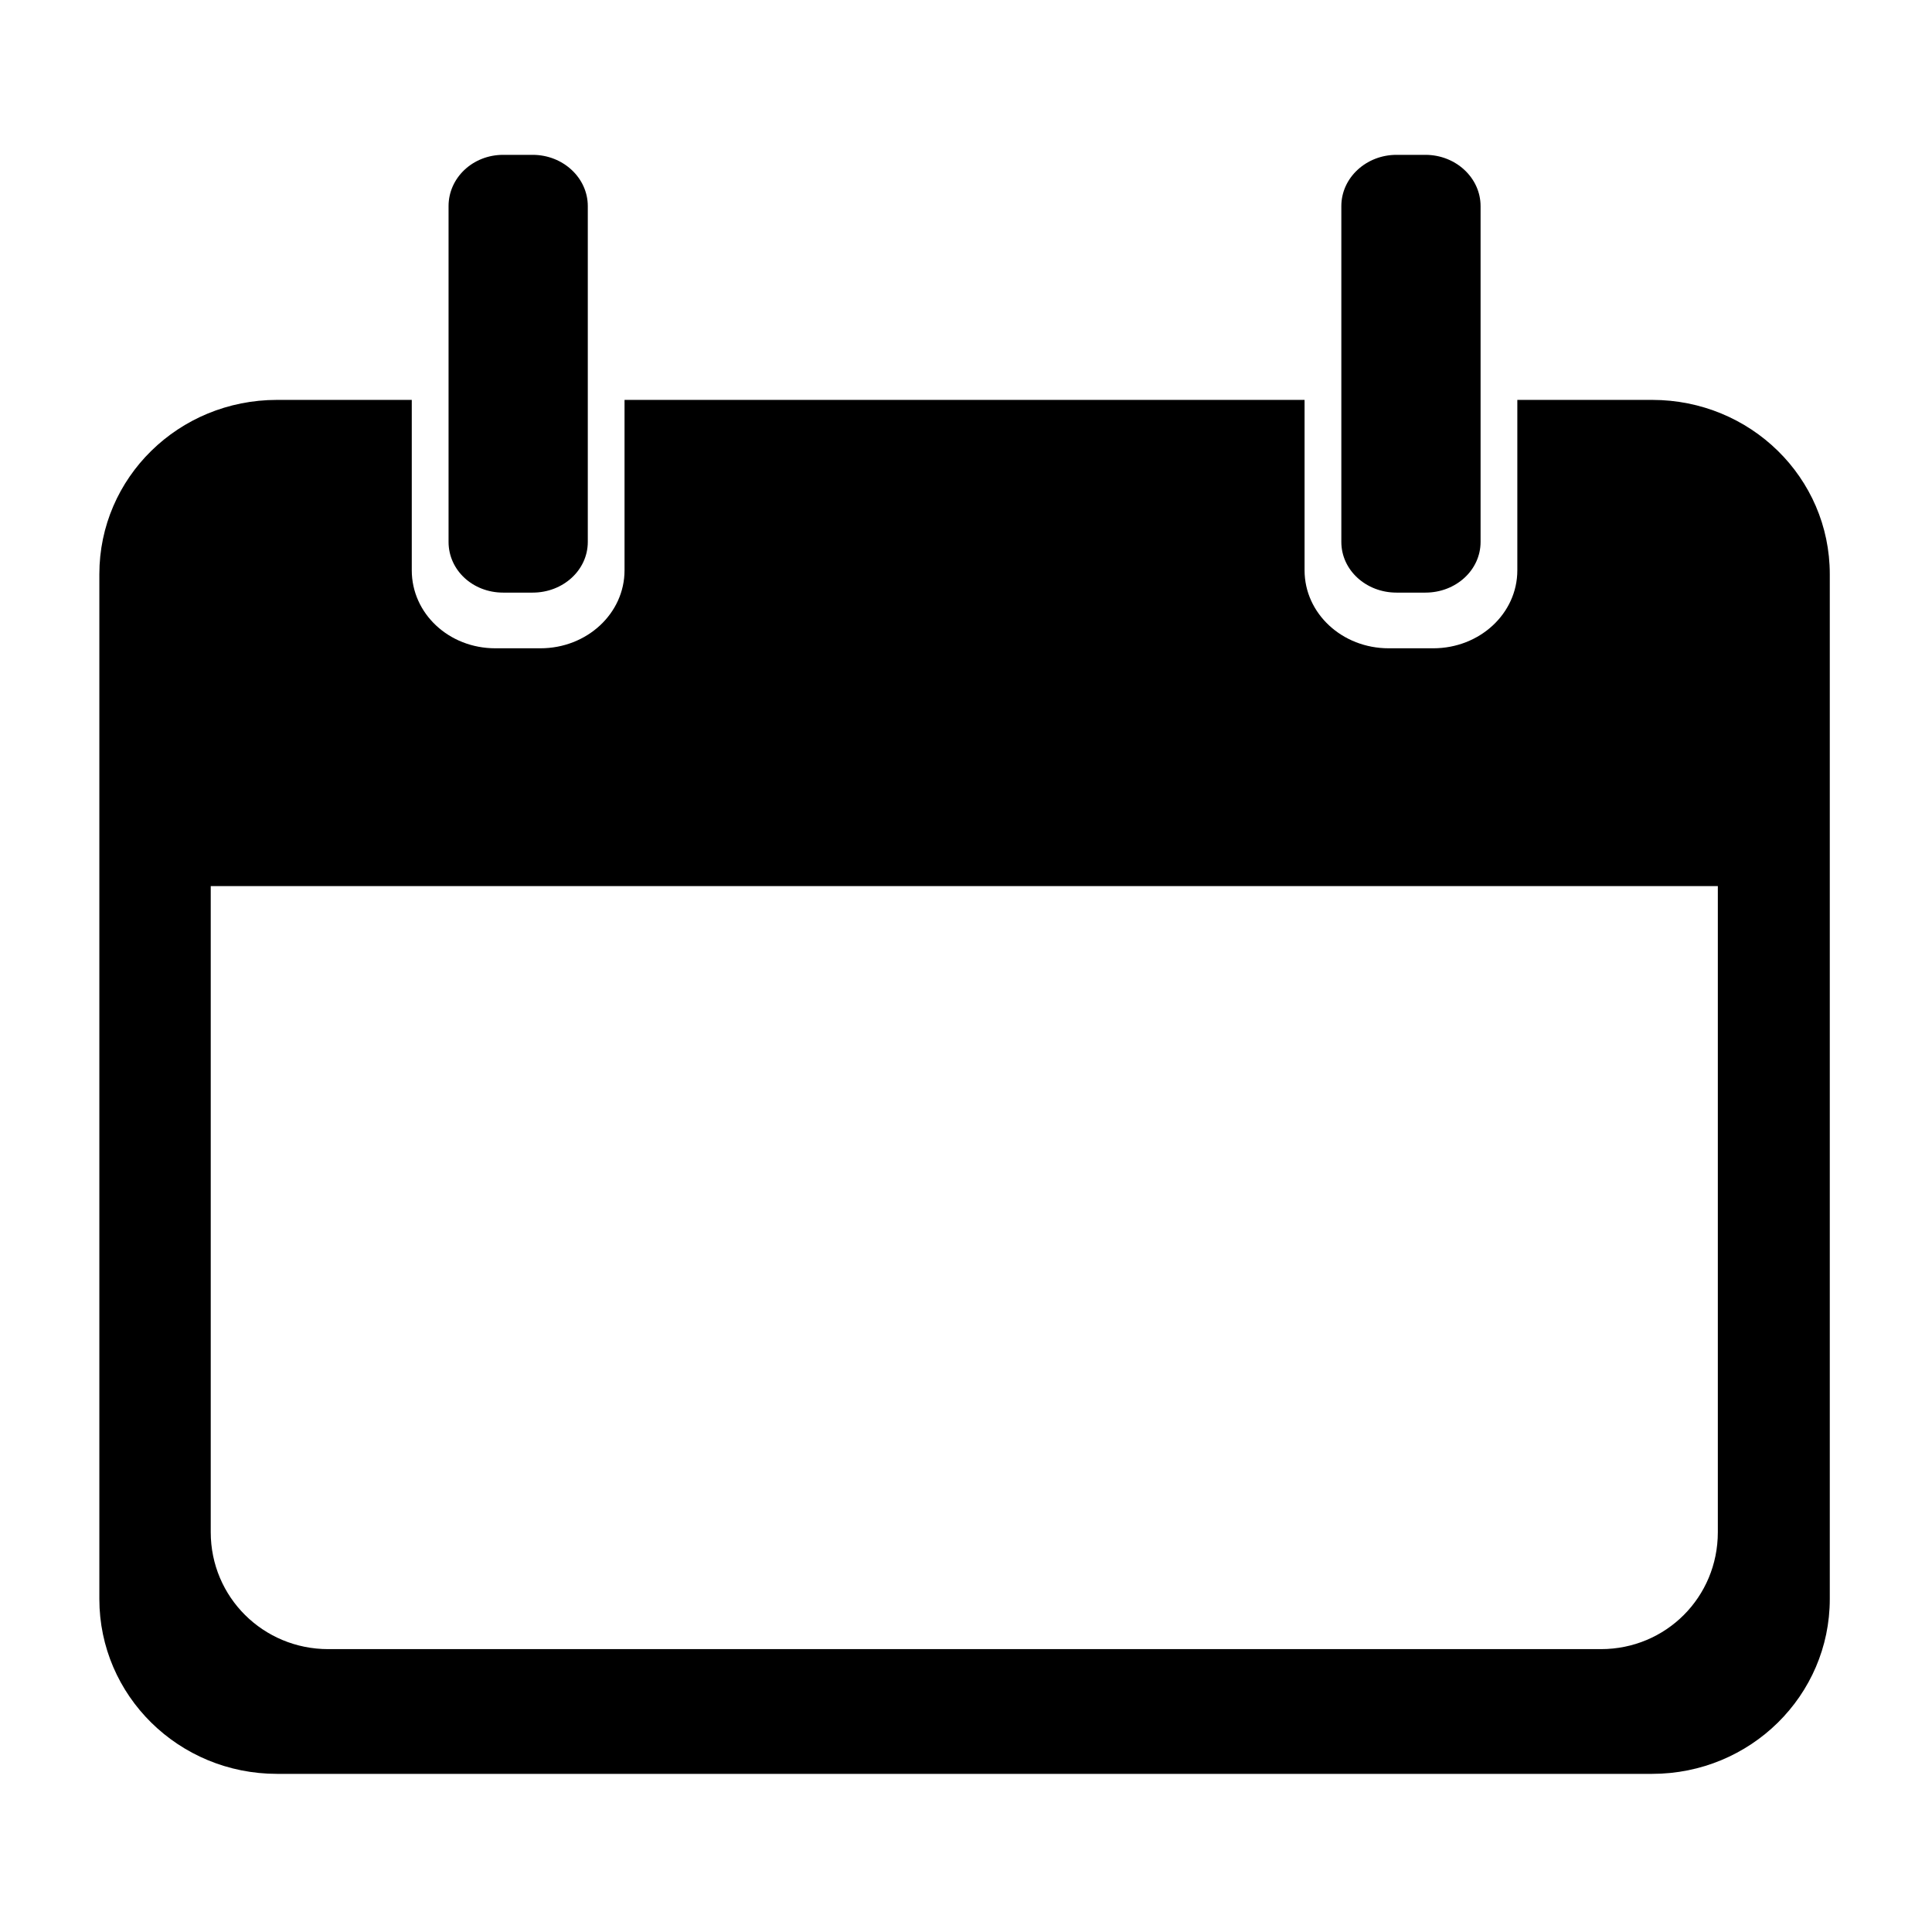
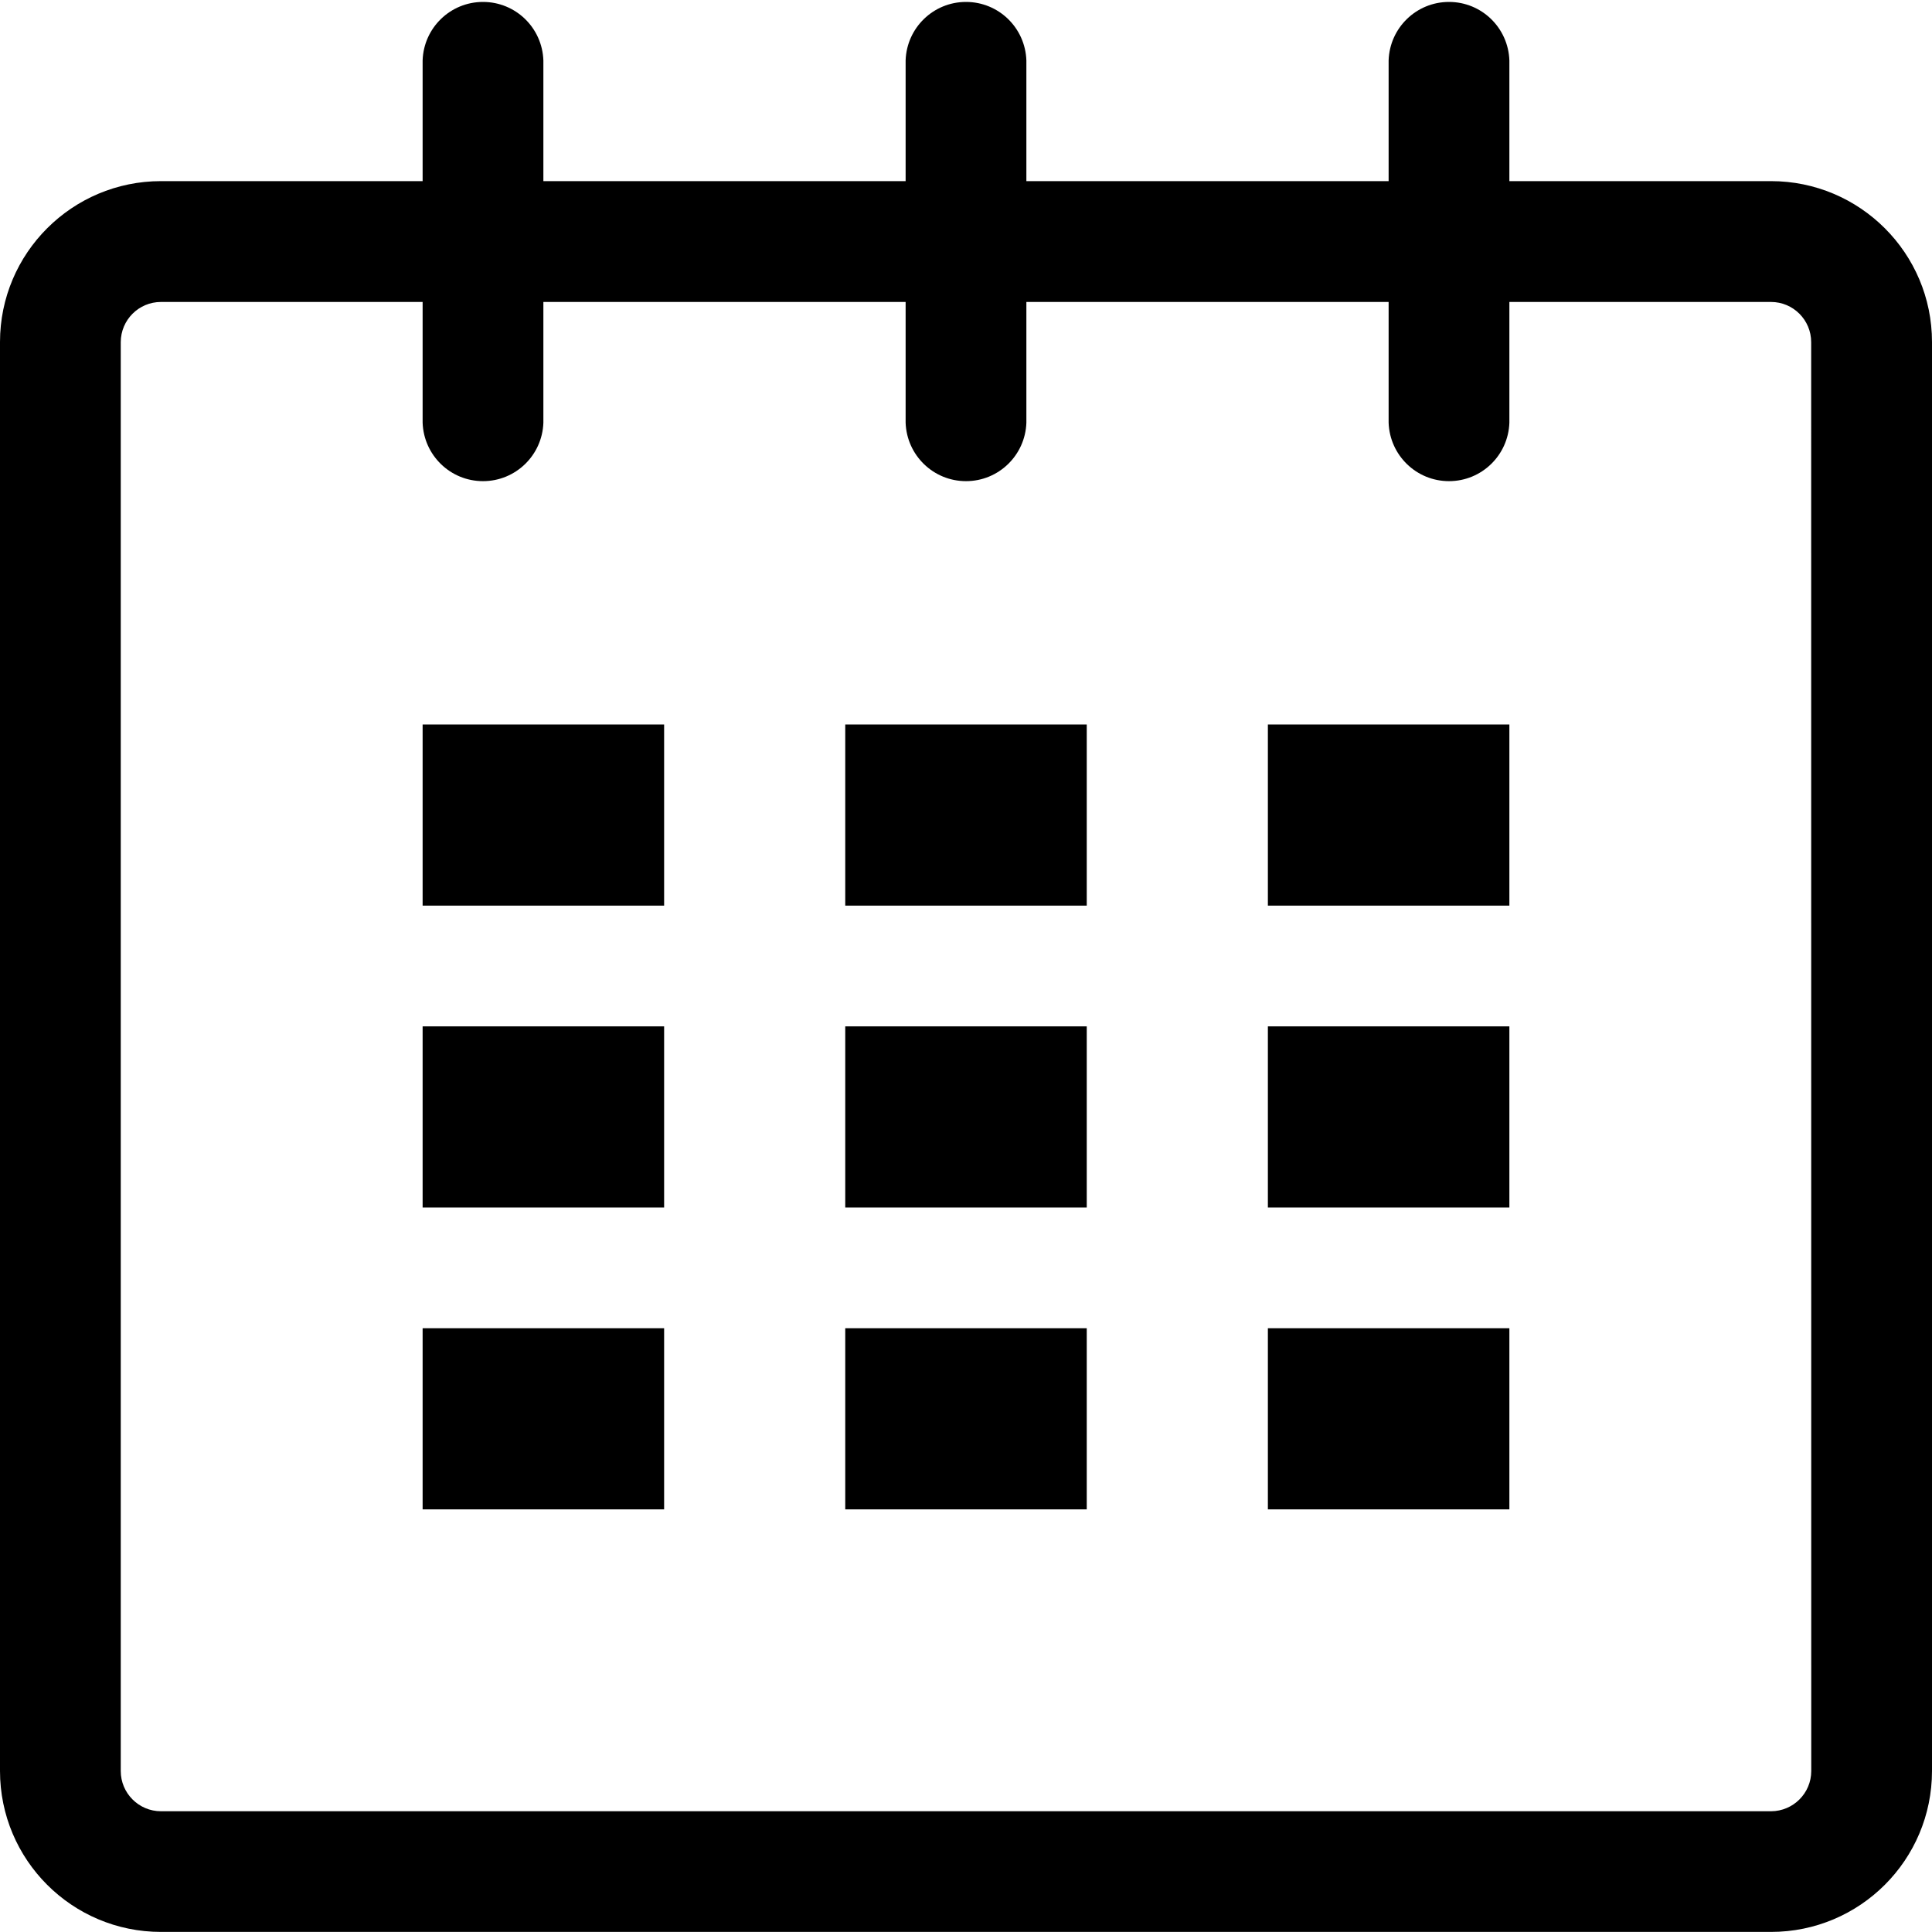
- <svg xmlns="http://www.w3.org/2000/svg" width="128" height="128" version="1.1">
-   <path d="m 33.334,10.259 c -2.014,0 -3.616,1.525 -3.616,3.395 l 0,22.25 c 0,1.869 1.602,3.358 3.616,3.358 l 1.956,0 c 2.014,0 3.653,-1.488 3.653,-3.358 l 0,-22.25 c 0,-1.869 -1.639,-3.395 -3.653,-3.395 l -1.956,0 z m 59.186,0 c -2.014,0 -3.653,1.525 -3.653,3.395 l 0,22.25 c 0,1.869 1.639,3.358 3.653,3.358 l 1.919,0 c 2.014,0 3.653,-1.488 3.653,-3.358 l 0,-22.25 c 0,-1.869 -1.639,-3.395 -3.653,-3.395 l -1.919,0 z M 18.353,26.494 c -6.513,0 -11.771,5.147 -11.771,11.549 l 0,67.894 c 0,6.403 5.257,11.586 11.771,11.586 l 91.104,0 c 6.513,0 11.771,-5.184 11.771,-11.586 l 0,-67.894 c 0,-6.403 -5.257,-11.549 -11.771,-11.549 l -8.93,0 0,11.291 c 0,2.86 -2.491,5.166 -5.572,5.166 l -2.952,0 c -3.081,0 -5.572,-2.306 -5.572,-5.166 l 0,-11.291 -45.054,0 0,11.291 c 0,2.86 -2.491,5.166 -5.572,5.166 l -2.989,0 c -3.081,0 -5.535,-2.306 -5.535,-5.166 l 0,-11.291 -8.93,0 z m -4.391,32.213 99.849,0 0,42.803 c 0,4.31 -3.439,7.749 -7.749,7.749 l -84.314,0 c -4.31,0 -7.786,-3.439 -7.786,-7.749 l 0,-42.803 z" />
+ <svg xmlns="http://www.w3.org/2000/svg" width="24px" height="24px" viewBox="0 0 24 24" id="datesvg">
+   <path d="m22 2.25h-3.25v-1.5c-.014-.404-.344-.726-.75-.726s-.736.322-.75.725v.001 1.5h-4.5v-1.5c-.014-.404-.344-.726-.75-.726s-.736.322-.75.725v.001 1.5h-4.5v-1.5c-.014-.404-.344-.726-.75-.726s-.736.322-.75.725v.001 1.5h-3.25c-1.104 0-2 .895-2 1.999v17.75c0 1.105.895 2 2 2h20c1.105 0 2-.895 2-2v-17.75c0-1.104-.896-1.999-2-1.999zm.5 19.75c0 .276-.224.499-.499.5h-20.001c-.276 0-.5-.224-.5-.5v-17.75c.001-.276.224-.499.5-.499h3.25v1.5c.014.404.344.726.75.726s.736-.322.75-.725v-.001-1.5h4.5v1.5c.014.404.344.726.75.726s.736-.322.75-.725v-.001-1.5h4.5v1.5c.014.404.344.726.75.726s.736-.322.75-.725v-.001-1.5h3.25c.276 0 .499.224.499.499z" />
+   <path d="m5.25 9h3v2.25h-3z" />
+   <path d="m5.25 12.75h3v2.25h-3z" />
+   <path d="m5.25 16.5h3v2.25h-3z" />
+   <path d="m10.5 16.5h3v2.25h-3z" />
+   <path d="m10.5 12.75h3v2.25h-3z" />
+   <path d="m10.5 9h3v2.25h-3z" />
+   <path d="m15.75 16.5h3v2.25h-3z" />
+   <path d="m15.75 12.75h3v2.25h-3z" />
+   <path d="m15.75 9h3v2.25h-3z" />
</svg>
